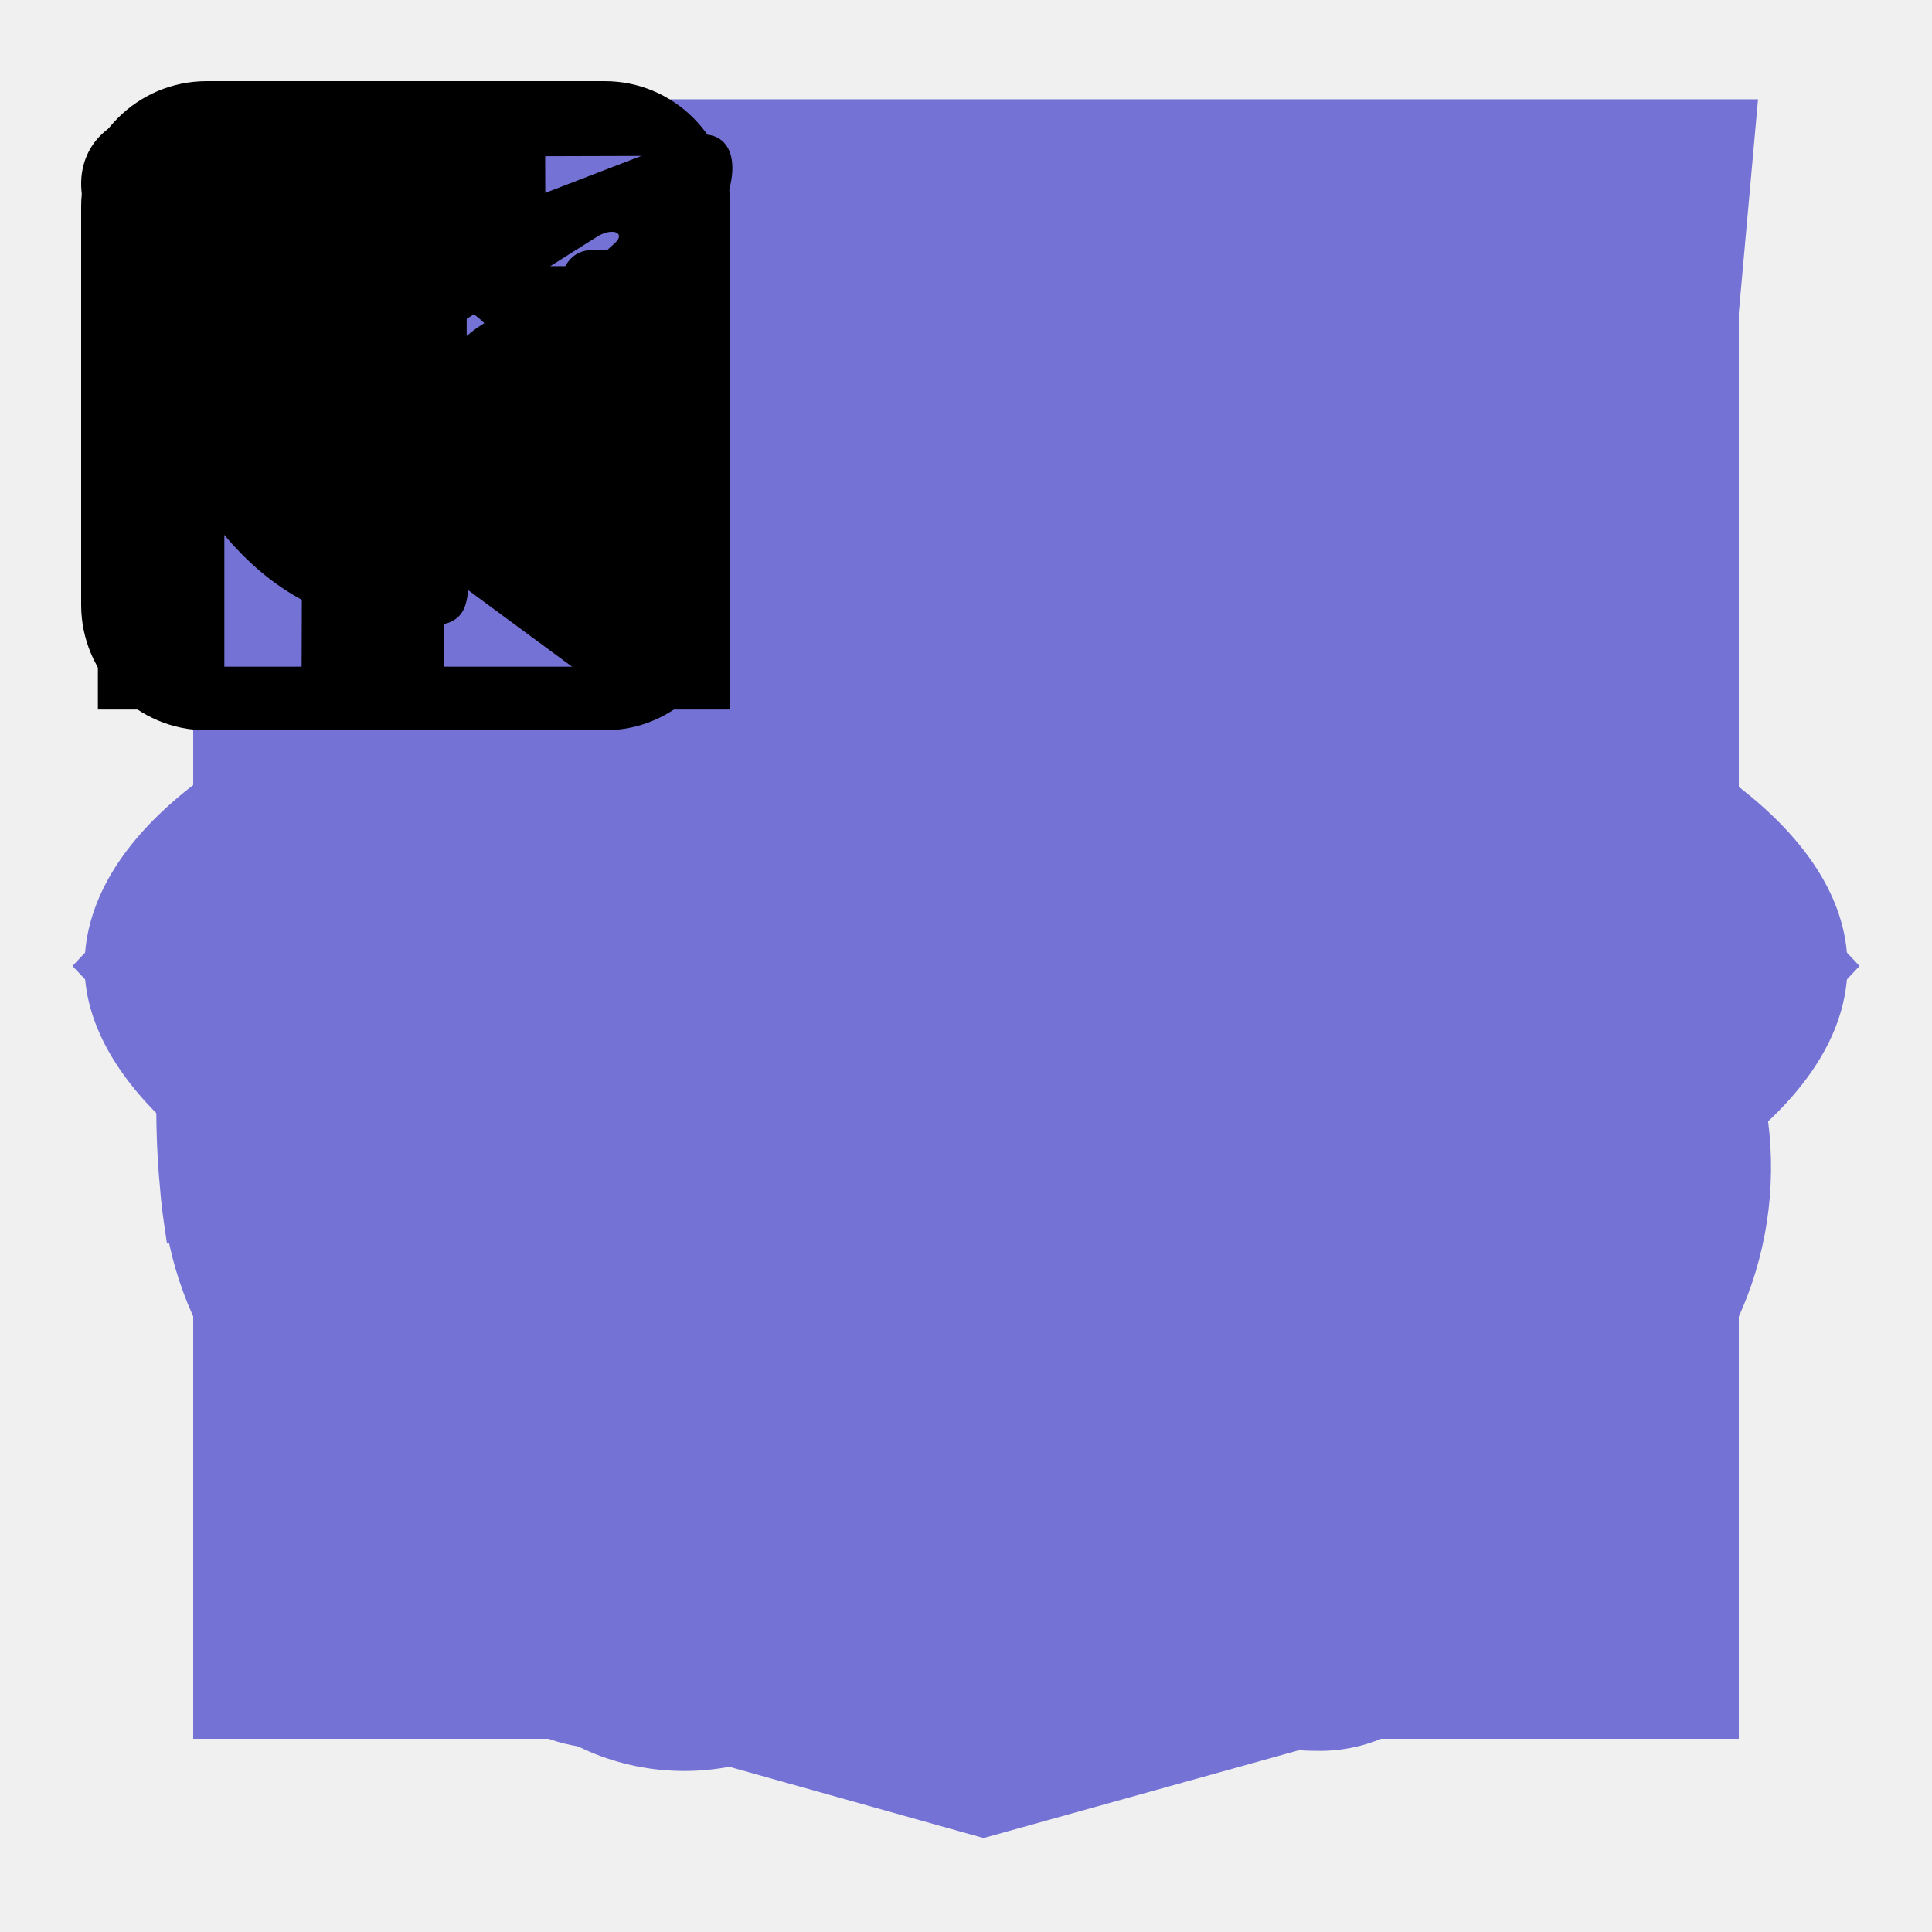
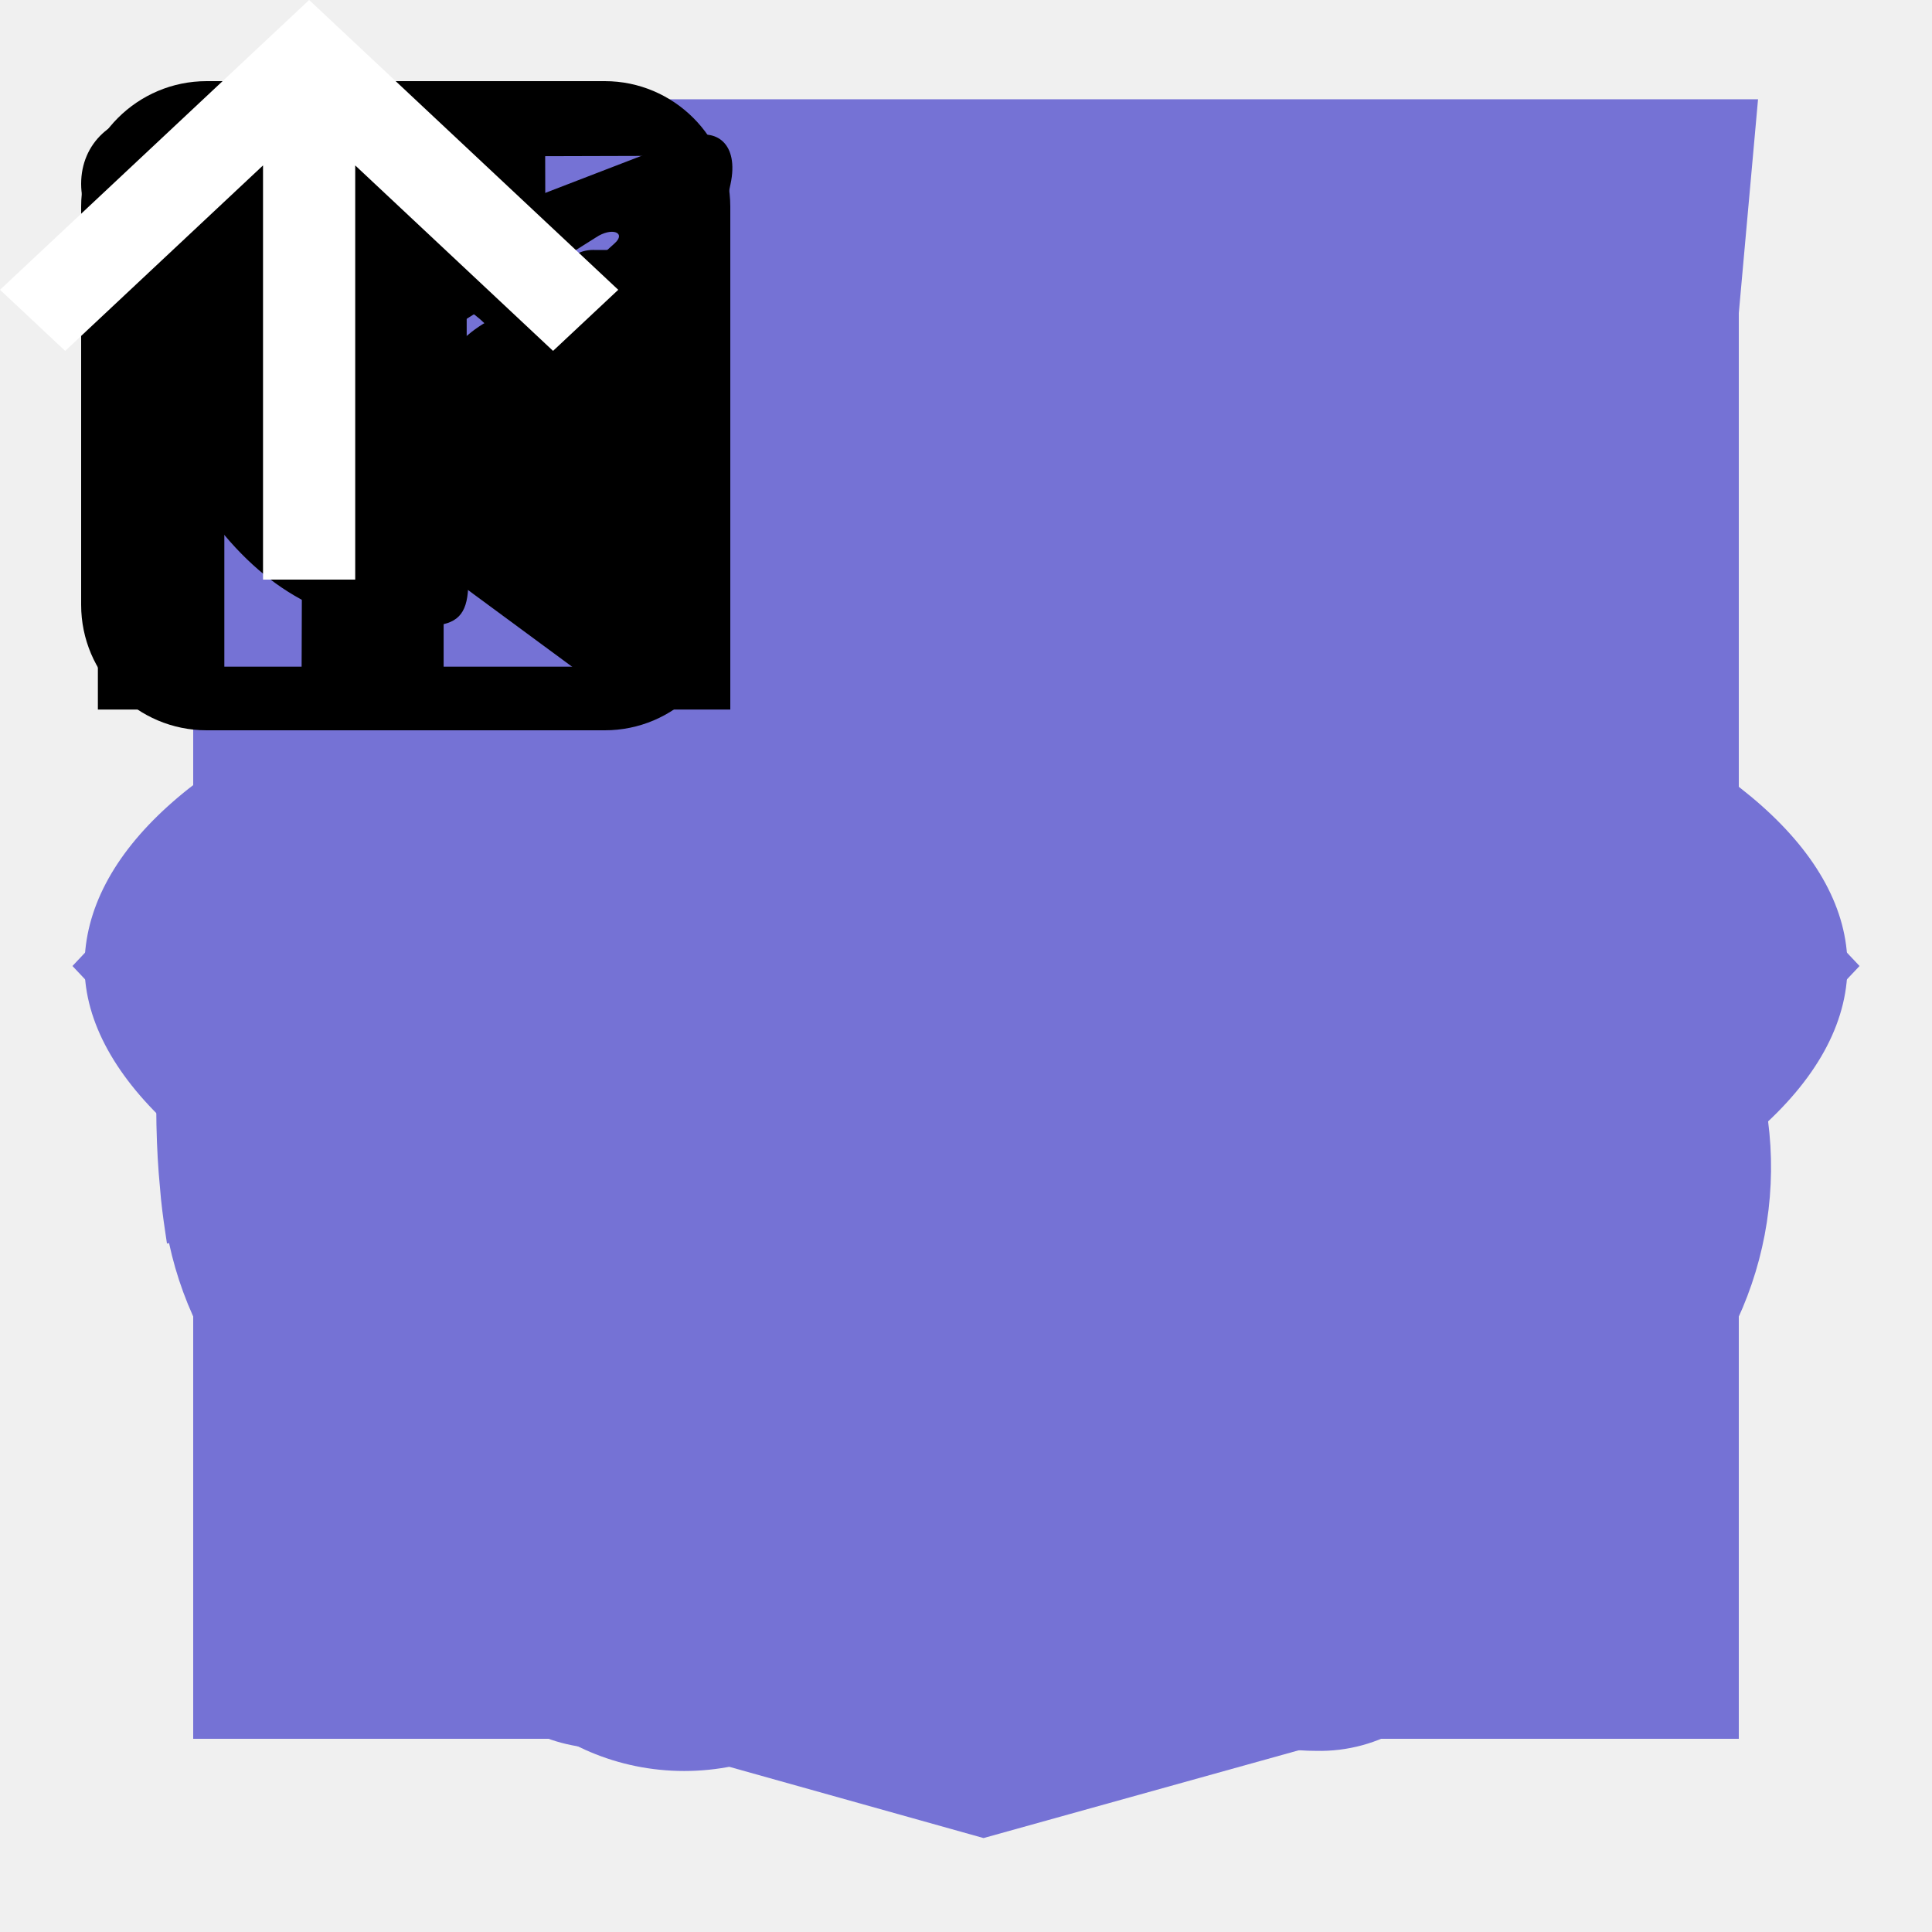
<svg xmlns="http://www.w3.org/2000/svg" width="50" height="50" viewBox="0 0 50 50" fill="none">
  <g id="codeSvg">
    <path fill-rule="evenodd" clip-rule="evenodd" d="M18.312 42.065L27.262 6.688L31.438 7.872L22.488 43.312L18.312 42.065Z" fill="#7572D5" />
    <path fill-rule="evenodd" clip-rule="evenodd" d="M13.502 12.688L16.562 15.928L7.995 25L16.562 34.072L13.502 37.312L1.875 25L13.502 12.688Z" fill="#7572D5" />
    <path fill-rule="evenodd" clip-rule="evenodd" d="M36.498 12.688L33.438 15.928L42.005 25L33.438 34.072L36.498 37.312L48.125 25L36.498 12.688Z" fill="#7572D5" />
  </g>
  <g id="css">
    <path d="M38.051 10.844L12.946 10.838L13.351 15.755L32.638 15.758L32.152 20.85H19.503L19.961 25.674H31.736L31.039 32.281L25.497 33.789L19.866 32.27L19.508 28.313H14.536L15.088 35.541L25.497 38.734L35.731 35.865L38.049 10.845L38.051 10.844ZM5.498 2.569H45.498L41.86 43L25.454 47.569L9.14 42.997L5.498 2.569Z" fill="#7572D5" />
  </g>
  <g id="figma">
    <path d="M17.708 4.167C14.257 4.167 11.458 6.965 11.458 10.417C11.458 13.868 14.257 16.667 17.708 16.667H32.292C35.743 16.667 38.542 13.868 38.542 10.417C38.542 6.965 35.743 4.167 32.292 4.167H17.708Z" fill="#7572D5" />
    <path d="M32.292 18.75C28.84 18.75 26.042 21.548 26.042 25C26.042 28.452 28.84 31.25 32.292 31.25C35.744 31.25 38.542 28.452 38.542 25C38.542 21.548 35.744 18.75 32.292 18.75Z" fill="#7572D5" />
    <path d="M11.458 25C11.458 21.548 14.257 18.75 17.708 18.75H23.958V31.25H17.708C14.257 31.25 11.458 28.452 11.458 25Z" fill="#7572D5" />
    <path d="M17.708 33.333C14.257 33.333 11.458 36.132 11.458 39.583C11.458 43.035 14.257 45.833 17.708 45.833C21.16 45.833 23.958 43.035 23.958 39.583V33.333H17.708Z" fill="#7572D5" />
  </g>
  <g id="react">
    <g clip-path="url(#clip0_20_1854)">
      <path d="M47.812 25C47.812 22.083 44.688 19.375 39.479 17.5L38.542 17.188V16.771C39.688 11.042 38.854 6.771 36.25 5.208C33.646 3.646 29.792 5.104 25.625 8.75L25 9.375L24.792 9.167H24.583C20.312 5.208 16.146 3.854 13.542 5.312C10.938 6.771 10.208 10.833 11.25 16.146C11.36 16.484 11.43 16.833 11.458 17.188L10.312 17.604C5.208 19.375 2.188 22.083 2.188 25C2.188 27.917 5.521 30.833 10.729 32.708L11.458 32.917C11.33 33.285 11.259 33.672 11.25 34.062C10.208 39.271 11.146 43.229 13.542 44.688C15.938 46.146 20.312 44.792 24.479 41.146L25.104 40.625L25.938 41.458C28.854 43.958 31.771 45.312 34.062 45.312C34.871 45.331 35.667 45.114 36.354 44.688C38.958 43.229 39.896 38.958 38.75 33.542V33.333C38.705 33.162 38.67 32.988 38.646 32.812H38.958C44.479 30.833 47.812 28.021 47.812 25ZM44.792 25C44.792 26.25 42.5 28.438 38.021 29.896H37.812C37.266 28.22 36.605 26.584 35.833 25C36.562 23.333 37.188 21.667 37.708 20.104L38.542 20.312C42.708 21.771 44.792 23.75 44.792 25ZM27.917 39.167L27.083 38.542C28.276 37.22 29.389 35.829 30.417 34.375L35.729 33.542C35.833 33.75 35.833 33.958 35.938 34.062C36.309 35.949 36.379 37.883 36.146 39.792C35.999 40.705 35.561 41.545 34.896 42.188C33.854 42.812 31.042 41.979 27.917 39.167ZM26.562 34.583L25.104 36.458L23.438 34.583H26.562ZM12.292 20C12.815 21.717 13.477 23.39 14.271 25C13.476 26.646 12.815 28.353 12.292 30.104L11.667 29.896C9.843 29.32 8.145 28.401 6.667 27.188C6.284 26.945 5.956 26.626 5.705 26.249C5.454 25.872 5.284 25.447 5.208 25C5.208 23.75 7.292 21.771 11.25 20.417L12.292 20ZM23.438 15.417L25 13.646L26.562 15.417H23.438ZM34.896 7.812C36.042 8.437 36.667 11.562 35.729 16.146C35.734 16.202 35.727 16.259 35.709 16.313C35.691 16.366 35.663 16.416 35.625 16.458L30.417 15.625C29.389 14.171 28.276 12.78 27.083 11.458L27.708 10.938C31.042 8.021 33.75 7.187 34.896 7.812ZM17.5 18.854L16.667 20.208L15.938 21.562C15.625 20.833 15.417 20.104 15.104 19.271L17.5 18.854ZM15.104 30.729C15.417 30 15.625 29.271 15.938 28.438L16.667 29.792L17.5 31.146L15.104 30.729ZM32.5 25C31.97 26.142 31.379 27.255 30.729 28.333C30.104 29.479 29.375 30.521 28.75 31.562H21.25C20.521 30.417 19.792 29.375 19.271 28.333C18.616 27.258 18.025 26.145 17.5 25C18.005 23.846 18.597 22.732 19.271 21.667C19.869 20.587 20.53 19.544 21.25 18.542C23.746 18.333 26.254 18.333 28.75 18.542C29.479 19.583 30.104 20.625 30.729 21.667C31.403 22.732 31.995 23.846 32.5 25ZM33.333 20.208L32.5 18.854L34.896 19.375C34.664 20.121 34.386 20.851 34.062 21.562L33.333 20.208ZM32.5 31.146L33.333 29.792L34.062 28.333L35 30.729L32.5 31.146ZM22.812 11.354H22.917L19.583 15.521L14.375 16.354C14.271 16.042 14.271 15.833 14.167 15.521C13.333 11.25 13.958 8.333 15 7.812C15.277 7.631 15.61 7.557 15.938 7.604C17.396 7.604 19.896 8.646 22.708 11.146L22.812 11.354ZM14.167 34.583C14.186 34.262 14.256 33.945 14.375 33.646L19.688 34.375C20.689 35.848 21.803 37.241 23.021 38.542L22.812 38.75L22.604 38.958C21.184 40.274 19.521 41.3 17.708 41.979C17.311 42.187 16.875 42.313 16.427 42.349C15.98 42.385 15.53 42.33 15.104 42.188C13.958 41.562 13.333 38.75 14.167 34.583Z" fill="#7572D5" />
      <path d="M25 20.417C24.089 20.396 23.193 20.647 22.426 21.138C21.659 21.629 21.055 22.337 20.692 23.173C20.329 24.008 20.223 24.933 20.388 25.828C20.553 26.724 20.981 27.551 21.618 28.202C22.255 28.854 23.071 29.301 23.963 29.486C24.855 29.672 25.781 29.587 26.625 29.243C27.468 28.9 28.191 28.313 28.699 27.557C29.207 26.801 29.479 25.911 29.479 25C29.48 23.802 29.011 22.652 28.174 21.795C27.337 20.939 26.197 20.444 25 20.417Z" fill="#7572D5" />
    </g>
    <defs>
      <clipPath id="clip0_20_1854">
        <rect width="50" height="50" fill="white" />
      </clipPath>
    </defs>
  </g>
  <g id="styled">
    <path d="M37.259 6.25L36.989 7.65C36.571 10.302 36.722 11.061 37.868 12.045L38.975 12.955L37.829 18.03C37.144 21.059 36.304 23.597 35.771 24.431C35.313 25.15 34.78 26.21 34.664 26.779C34.473 27.459 33.825 28.143 32.833 28.748C31.958 29.242 30.238 30.566 29.02 31.629C28.047 32.499 27.377 33.033 27.013 33.262L25.823 34.196C25.442 34.805 25.225 35.295 25.142 35.667C25.059 36.05 25.106 36.304 25.229 36.49C25.348 36.669 25.553 36.795 25.834 36.874C26.167 36.951 26.51 36.979 26.851 36.956C27.622 36.904 28.386 36.769 29.128 36.555C29.381 36.487 29.579 36.422 29.752 36.365C30.019 36.039 30.635 35.424 31.727 34.353C34.625 31.515 35.731 29.961 34.589 30.38C34.167 30.53 34.358 30.151 35.082 29.392C36.61 27.914 37.486 25.68 39.317 18.675C40.766 13.144 40.766 13.066 41.833 13.066C42.334 13.066 43.75 13.152 43.75 13.152V6.25H40.499H37.259ZM24.422 18.081C23.369 18.073 21.106 19.666 14.33 25.161C14.038 25.852 14.013 26.328 14.146 26.636C14.233 26.847 14.392 26.994 14.611 27.101C14.828 27.209 15.109 27.273 15.419 27.298C16.035 27.352 16.763 27.255 17.35 27.141L17.747 27.051C17.883 26.87 18.061 26.725 18.266 26.629C18.684 26.4 20.439 24.81 22.194 23.106C25.283 19.999 26.007 18.596 24.75 18.142C24.646 18.101 24.533 18.08 24.422 18.081ZM32.336 20.239C31.41 20.264 29.741 21.331 26.883 23.597C25.449 24.753 24.541 25.376 24.054 25.505L22.165 26.987C21.455 28.275 21.351 29.074 21.538 29.514C21.585 29.622 21.653 29.721 21.739 29.803C21.824 29.886 21.925 29.95 22.036 29.994C22.311 30.102 22.605 30.156 22.901 30.155C23.608 30.147 24.311 30.045 24.991 29.85C25.345 29.756 25.695 29.646 26.04 29.521L26.144 29.478L26.335 29.378C26.696 28.916 27.525 28.046 28.563 27.044C31.842 23.901 33.518 21.667 33.176 20.833C33.021 20.429 32.754 20.225 32.336 20.239ZM23.6 24.105C23.333 24.134 22.735 24.592 21.657 25.53C20.1 26.897 18.403 27.685 17.815 27.334C17.679 27.364 17.542 27.393 17.404 27.42C16.806 27.538 16.06 27.635 15.393 27.581C15.079 27.562 14.771 27.485 14.485 27.355C14.215 27.233 14 27.016 13.88 26.747C13.746 26.425 13.746 26.024 13.898 25.512L11.555 27.423L6.254 31.78V38.842L23.625 25.251C23.622 25.102 23.641 24.953 23.683 24.81C23.816 24.331 23.809 24.087 23.6 24.109V24.105ZM31.075 26.392C30.811 26.392 30.372 26.761 29.669 27.502C28.714 28.515 27.211 29.496 26.415 29.696L26.292 29.761C26.161 29.814 26.029 29.865 25.896 29.911C25.679 29.983 25.398 30.069 25.074 30.155C24.425 30.33 23.618 30.491 22.897 30.473C22.557 30.473 22.221 30.407 21.906 30.28C21.609 30.159 21.372 29.927 21.243 29.636C21.034 29.138 21.117 28.44 21.574 27.448L6.25 39.437V43.75H12.982L27.262 32.61C27.633 32.202 28.191 31.644 28.945 30.946C30.963 29.088 31.421 28.447 31.421 27.499C31.421 26.761 31.338 26.389 31.075 26.389V26.392ZM34.473 33.373L33.251 34.583C32.567 35.227 31.345 36.022 30.509 36.362L30.343 36.433L30.332 36.451L30.296 36.487C30.264 36.512 30.249 36.516 30.224 36.526C29.89 36.652 29.551 36.763 29.208 36.859C28.444 37.08 27.659 37.218 26.865 37.271C26.49 37.295 26.113 37.262 25.748 37.174C25.431 37.105 25.151 36.921 24.962 36.659C24.789 36.394 24.739 36.039 24.836 35.603C24.913 35.292 25.028 34.991 25.178 34.708L13.656 43.75H28.981L30.811 41.667C33.327 38.753 34.473 36.669 34.473 34.887V33.373Z" fill="#7572D5" />
  </g>
  <g id="ts">
    <path d="M5 25V45H45V5H5V25ZM37.235 23.407C38.252 23.66 39.025 24.112 39.737 24.848C40.105 25.242 40.652 25.958 40.695 26.132C40.708 26.182 38.968 27.348 37.915 28.003C37.877 28.028 37.723 27.863 37.553 27.61C37.037 26.86 36.498 26.537 35.673 26.48C34.46 26.397 33.68 27.032 33.687 28.092C33.676 28.352 33.734 28.611 33.857 28.842C34.123 29.393 34.62 29.725 36.173 30.397C39.038 31.63 40.263 32.442 41.025 33.597C41.875 34.885 42.067 36.943 41.488 38.473C40.855 40.137 39.28 41.267 37.063 41.64C36.378 41.762 34.753 41.743 34.017 41.61C32.41 41.323 30.887 40.53 29.947 39.488C29.578 39.083 28.86 38.022 28.905 37.947C28.923 37.92 29.088 37.818 29.272 37.712C29.452 37.61 30.123 37.222 30.758 36.853L31.908 36.187L32.15 36.543C32.487 37.057 33.222 37.762 33.667 37.997C34.943 38.67 36.695 38.575 37.558 37.8C37.732 37.654 37.869 37.469 37.96 37.261C38.05 37.053 38.092 36.827 38.08 36.6C38.08 36.137 38.022 35.933 37.78 35.583C37.47 35.14 36.835 34.767 35.032 33.983C32.968 33.095 32.08 32.543 31.267 31.667C30.759 31.088 30.384 30.405 30.168 29.667C30.017 29.102 29.978 27.685 30.098 27.115C30.523 25.12 32.028 23.732 34.2 23.318C34.905 23.185 36.543 23.235 37.235 23.407ZM27.845 25.077L27.858 26.715H22.65V41.508H18.967V26.715H13.763V25.108C13.763 24.218 13.782 23.475 13.807 23.458C13.827 23.432 16.995 23.418 20.835 23.425L27.827 23.445L27.845 25.077Z" fill="#7572D5" />
  </g>
  <g id="quote">
    <path d="M13.542 20.833C13.077 20.833 12.631 20.904 12.188 20.969C12.331 20.485 12.479 19.994 12.717 19.552C12.954 18.91 13.325 18.354 13.694 17.794C14.002 17.188 14.546 16.777 14.946 16.258C15.365 15.754 15.935 15.419 16.387 15C16.831 14.562 17.413 14.344 17.875 14.035C18.358 13.758 18.779 13.452 19.229 13.306L20.352 12.844L21.34 12.433L20.329 8.396L19.085 8.696C18.688 8.796 18.202 8.912 17.65 9.052C17.085 9.156 16.483 9.442 15.812 9.702C15.15 9.998 14.383 10.198 13.671 10.673C12.954 11.127 12.127 11.506 11.398 12.115C10.692 12.742 9.84 13.285 9.21 14.083C8.523 14.829 7.844 15.613 7.317 16.504C6.706 17.354 6.292 18.288 5.854 19.21C5.458 20.133 5.14 21.077 4.879 21.994C4.385 23.831 4.165 25.577 4.079 27.071C4.008 28.567 4.05 29.81 4.138 30.71C4.169 31.135 4.227 31.548 4.269 31.833L4.321 32.183L4.375 32.171C4.746 33.902 5.599 35.492 6.835 36.759C8.072 38.025 9.642 38.915 11.364 39.327C13.085 39.738 14.888 39.654 16.564 39.083C18.24 38.512 19.72 37.479 20.832 36.103C21.945 34.726 22.646 33.063 22.853 31.305C23.06 29.547 22.765 27.766 22.002 26.169C21.24 24.571 20.04 23.223 18.543 22.278C17.046 21.334 15.312 20.833 13.542 20.833ZM36.458 20.833C35.994 20.833 35.548 20.904 35.104 20.969C35.248 20.485 35.396 19.994 35.633 19.552C35.871 18.91 36.242 18.354 36.61 17.794C36.919 17.188 37.462 16.777 37.862 16.258C38.281 15.754 38.852 15.419 39.304 15C39.748 14.562 40.329 14.344 40.792 14.035C41.275 13.758 41.696 13.452 42.146 13.306L43.269 12.844L44.256 12.433L43.246 8.396L42.002 8.696C41.604 8.796 41.119 8.912 40.567 9.052C40.002 9.156 39.4 9.442 38.729 9.702C38.069 10 37.3 10.198 36.587 10.675C35.871 11.129 35.044 11.508 34.315 12.117C33.608 12.744 32.756 13.287 32.127 14.083C31.44 14.829 30.76 15.613 30.233 16.504C29.623 17.354 29.208 18.288 28.771 19.21C28.375 20.133 28.056 21.077 27.796 21.994C27.302 23.831 27.081 25.577 26.996 27.071C26.925 28.567 26.967 29.81 27.054 30.71C27.085 31.135 27.144 31.548 27.185 31.833L27.238 32.183L27.292 32.171C27.662 33.902 28.515 35.492 29.752 36.759C30.989 38.025 32.559 38.915 34.281 39.327C36.002 39.738 37.805 39.654 39.481 39.083C41.156 38.512 42.636 37.479 43.749 36.103C44.862 34.726 45.563 33.063 45.77 31.305C45.977 29.547 45.682 27.766 44.919 26.169C44.156 24.571 42.957 23.223 41.46 22.278C39.962 21.334 38.228 20.833 36.458 20.833Z" fill="#7572D5" />
  </g>
  <g id="instagram">
    <path d="M15.652 2.1H5.348C3.557 2.1 2.1 3.556 2.1 5.347V8.778V15.653C2.1 17.444 3.557 18.9 5.348 18.9H15.652C17.443 18.9 18.9 17.444 18.9 15.653V8.771V5.341C18.893 3.556 17.437 2.1 15.652 2.1ZM16.583 4.035H16.957V4.403V6.882L14.116 6.889L14.109 4.042L16.583 4.035ZM8.098 8.771C8.636 8.03 9.509 7.538 10.493 7.538C11.478 7.538 12.351 8.024 12.889 8.771C13.243 9.257 13.447 9.854 13.447 10.497C13.447 12.124 12.121 13.455 10.487 13.455C8.853 13.455 7.54 12.124 7.54 10.497C7.54 9.854 7.75 9.257 8.098 8.771ZM17.259 15.646C17.259 16.532 16.538 17.253 15.652 17.253H5.348C4.463 17.253 3.741 16.532 3.741 15.646V8.771H6.247C6.031 9.303 5.906 9.887 5.906 10.497C5.906 13.029 7.967 15.089 10.5 15.089C13.033 15.089 15.094 13.029 15.094 10.497C15.094 9.887 14.969 9.303 14.752 8.771H17.259V15.646Z" fill="currentColor" />
  </g>
  <g id="linkedin">
    <path d="M5.806 7.886H2.533V18.363H5.806V7.886Z" fill="currentColor" />
    <path d="M4.101 2.94C2.894 2.94 2.1 3.721 2.1 4.757C2.1 5.774 2.868 6.574 4.055 6.574H4.081C5.314 6.574 6.082 5.768 6.075 4.757C6.049 3.721 5.308 2.94 4.101 2.94Z" fill="currentColor" />
    <path d="M14.748 7.788C12.871 7.788 11.697 8.811 11.481 9.533V7.886H7.801C7.847 8.759 7.801 18.363 7.801 18.363H11.481V12.701C11.481 12.38 11.468 12.065 11.559 11.842C11.809 11.212 12.353 10.556 13.331 10.556C14.61 10.556 15.187 11.527 15.187 12.944V18.363H18.9V12.537C18.9 9.297 17.076 7.788 14.748 7.788Z" fill="currentColor" />
  </g>
  <g id="telegram">
    <path d="M18.906 4.764L16.37 16.721C16.179 17.564 15.68 17.774 14.972 17.377L11.108 14.53L9.245 16.323C9.038 16.53 8.866 16.702 8.468 16.702L8.746 12.768L15.905 6.299C16.217 6.022 15.838 5.867 15.422 6.145L6.571 11.719L2.76 10.526C1.932 10.267 1.917 9.697 2.933 9.299L17.837 3.557C18.527 3.299 19.131 3.71 18.906 4.764Z" fill="currentColor" />
  </g>
  <g id="vk">
    <path d="M18.17 13.994C17.804 13.539 17.388 13.131 16.986 12.737C16.843 12.597 16.695 12.452 16.553 12.308C16.144 11.893 16.129 11.738 16.453 11.267C16.677 10.942 16.915 10.617 17.144 10.303C17.353 10.018 17.568 9.724 17.775 9.428L17.817 9.367C18.212 8.801 18.62 8.216 18.837 7.51C18.894 7.324 18.953 7.05 18.817 6.82C18.682 6.591 18.419 6.522 18.234 6.489C18.142 6.473 18.051 6.471 17.966 6.471L15.381 6.469L15.36 6.468C14.969 6.468 14.705 6.659 14.554 7.052C14.41 7.427 14.252 7.827 14.071 8.207C13.712 8.963 13.255 9.834 12.595 10.561L12.567 10.592C12.489 10.679 12.4 10.777 12.336 10.777C12.326 10.777 12.315 10.775 12.303 10.771C12.166 10.716 12.074 10.373 12.079 10.213C12.079 10.211 12.079 10.209 12.079 10.206L12.077 7.111C12.077 7.1 12.076 7.089 12.075 7.078C12.009 6.575 11.863 6.262 11.313 6.15C11.298 6.147 11.283 6.146 11.268 6.146H8.581C8.143 6.146 7.901 6.33 7.675 6.606C7.613 6.68 7.486 6.834 7.549 7.02C7.613 7.209 7.821 7.25 7.889 7.263C8.225 7.329 8.415 7.542 8.468 7.915C8.562 8.561 8.574 9.251 8.505 10.087C8.485 10.319 8.447 10.498 8.385 10.651C8.37 10.687 8.318 10.804 8.266 10.804C8.249 10.804 8.201 10.797 8.112 10.734C7.904 10.586 7.751 10.375 7.574 10.114C6.969 9.228 6.461 8.252 6.021 7.129C5.858 6.716 5.553 6.485 5.163 6.478C4.734 6.471 4.345 6.468 3.974 6.468C3.569 6.468 3.193 6.472 2.826 6.48C2.512 6.486 2.295 6.583 2.181 6.77C2.066 6.957 2.074 7.203 2.203 7.5C3.237 9.883 4.175 11.615 5.243 13.117C5.992 14.168 6.743 14.896 7.607 15.407C8.517 15.946 9.536 16.208 10.724 16.208C10.858 16.208 10.998 16.205 11.138 16.198C11.828 16.163 12.084 15.904 12.116 15.208C12.132 14.852 12.169 14.479 12.338 14.161C12.444 13.961 12.544 13.961 12.576 13.961C12.639 13.961 12.717 13.991 12.801 14.047C12.951 14.148 13.08 14.284 13.186 14.403C13.285 14.516 13.383 14.63 13.482 14.745C13.694 14.991 13.913 15.246 14.143 15.487C14.645 16.016 15.197 16.249 15.832 16.198H18.202C18.207 16.198 18.212 16.198 18.218 16.198C18.454 16.182 18.658 16.046 18.779 15.825C18.928 15.552 18.925 15.204 18.771 14.893C18.596 14.541 18.369 14.241 18.17 13.994Z" fill="currentColor" />
  </g>
+   <g id="goToTopBtn">
+     <path d="M6.807 4.281V15H9.193V4.281L14.313 9.081L16 7.5L8 0L0 7.5L1.687 9.081L6.807 4.281Z" fill="white" />
+   </g>
</svg>
